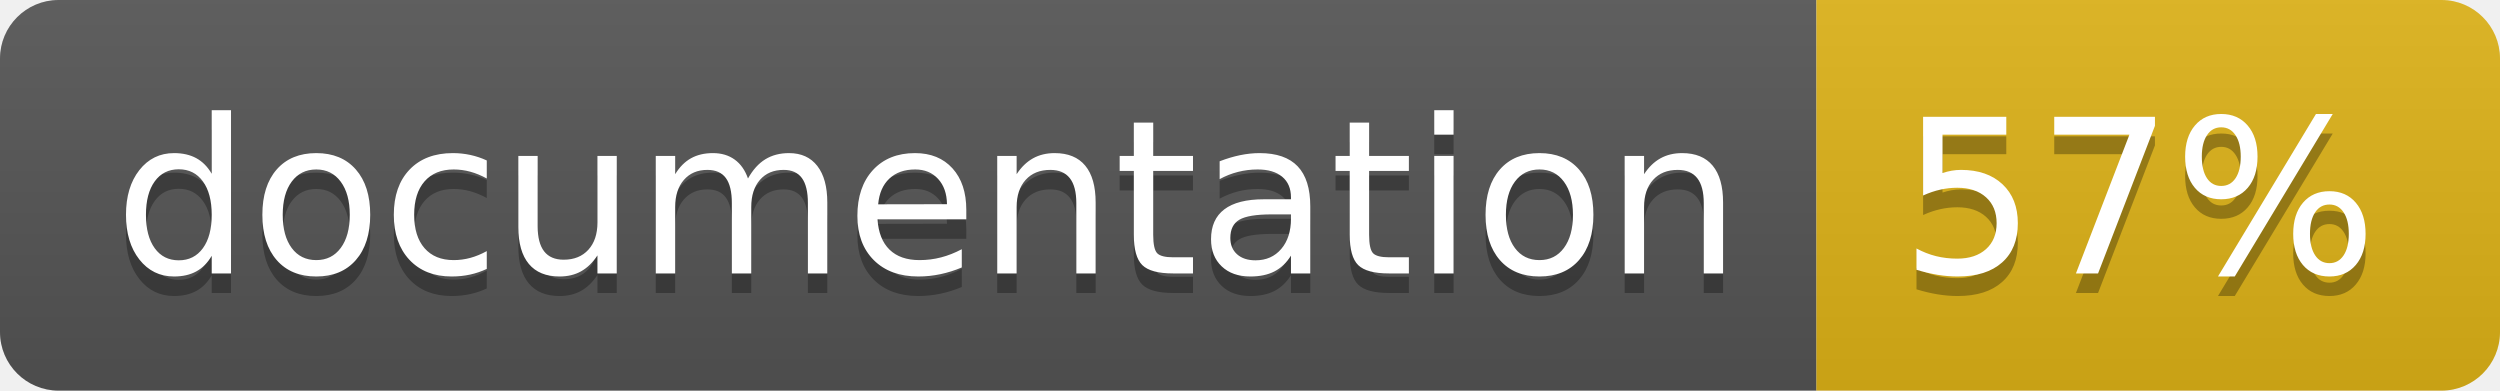
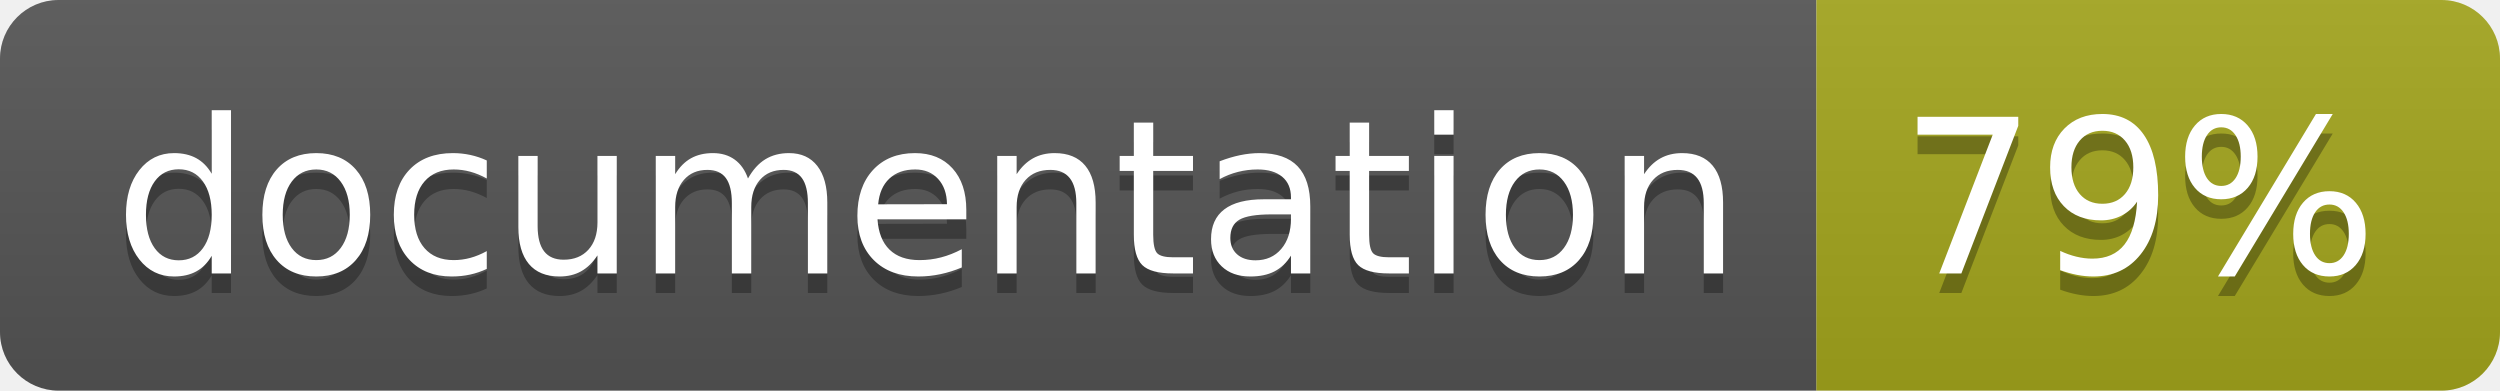
<svg xmlns="http://www.w3.org/2000/svg" width="128" height="20">
  <linearGradient id="b" x2="0" y2="100%">
    <stop offset="0" stop-color="#bbb" stop-opacity=".1" />
    <stop offset="1" stop-opacity=".1" />
  </linearGradient>
  <clipPath id="a">
    <rect width="128" height="20" rx="3" fill="#fff" />
  </clipPath>
  <g clip-path="url(#a)">
    <path fill="#555" d="M0 0h93v20H0z" />
-     <path fill="#dfb317" d="M93 0h35v20H93z" />
+     <path fill="#a4a61d" d="M93 0h35v20H93z" />
    <path fill="url(#b)" d="M0 0h128v20H0z" />
  </g>
  <g fill="#fff" text-anchor="middle" font-family="DejaVu Sans,Verdana,Geneva,sans-serif" font-size="110">
    <text x="475" y="150" fill="#010101" fill-opacity=".3" transform="scale(.1)" textLength="830">
      documentation
    </text>
    <text x="475" y="140" transform="scale(.1)" textLength="830">
      documentation
    </text>
    <text x="1095" y="150" fill="#010101" fill-opacity=".3" transform="scale(.1)" textLength="250">
-       57%
+       79%
    </text>
    <text x="1095" y="140" transform="scale(.1)" textLength="250">
-       57%
+       79%
    </text>
  </g>
</svg>
